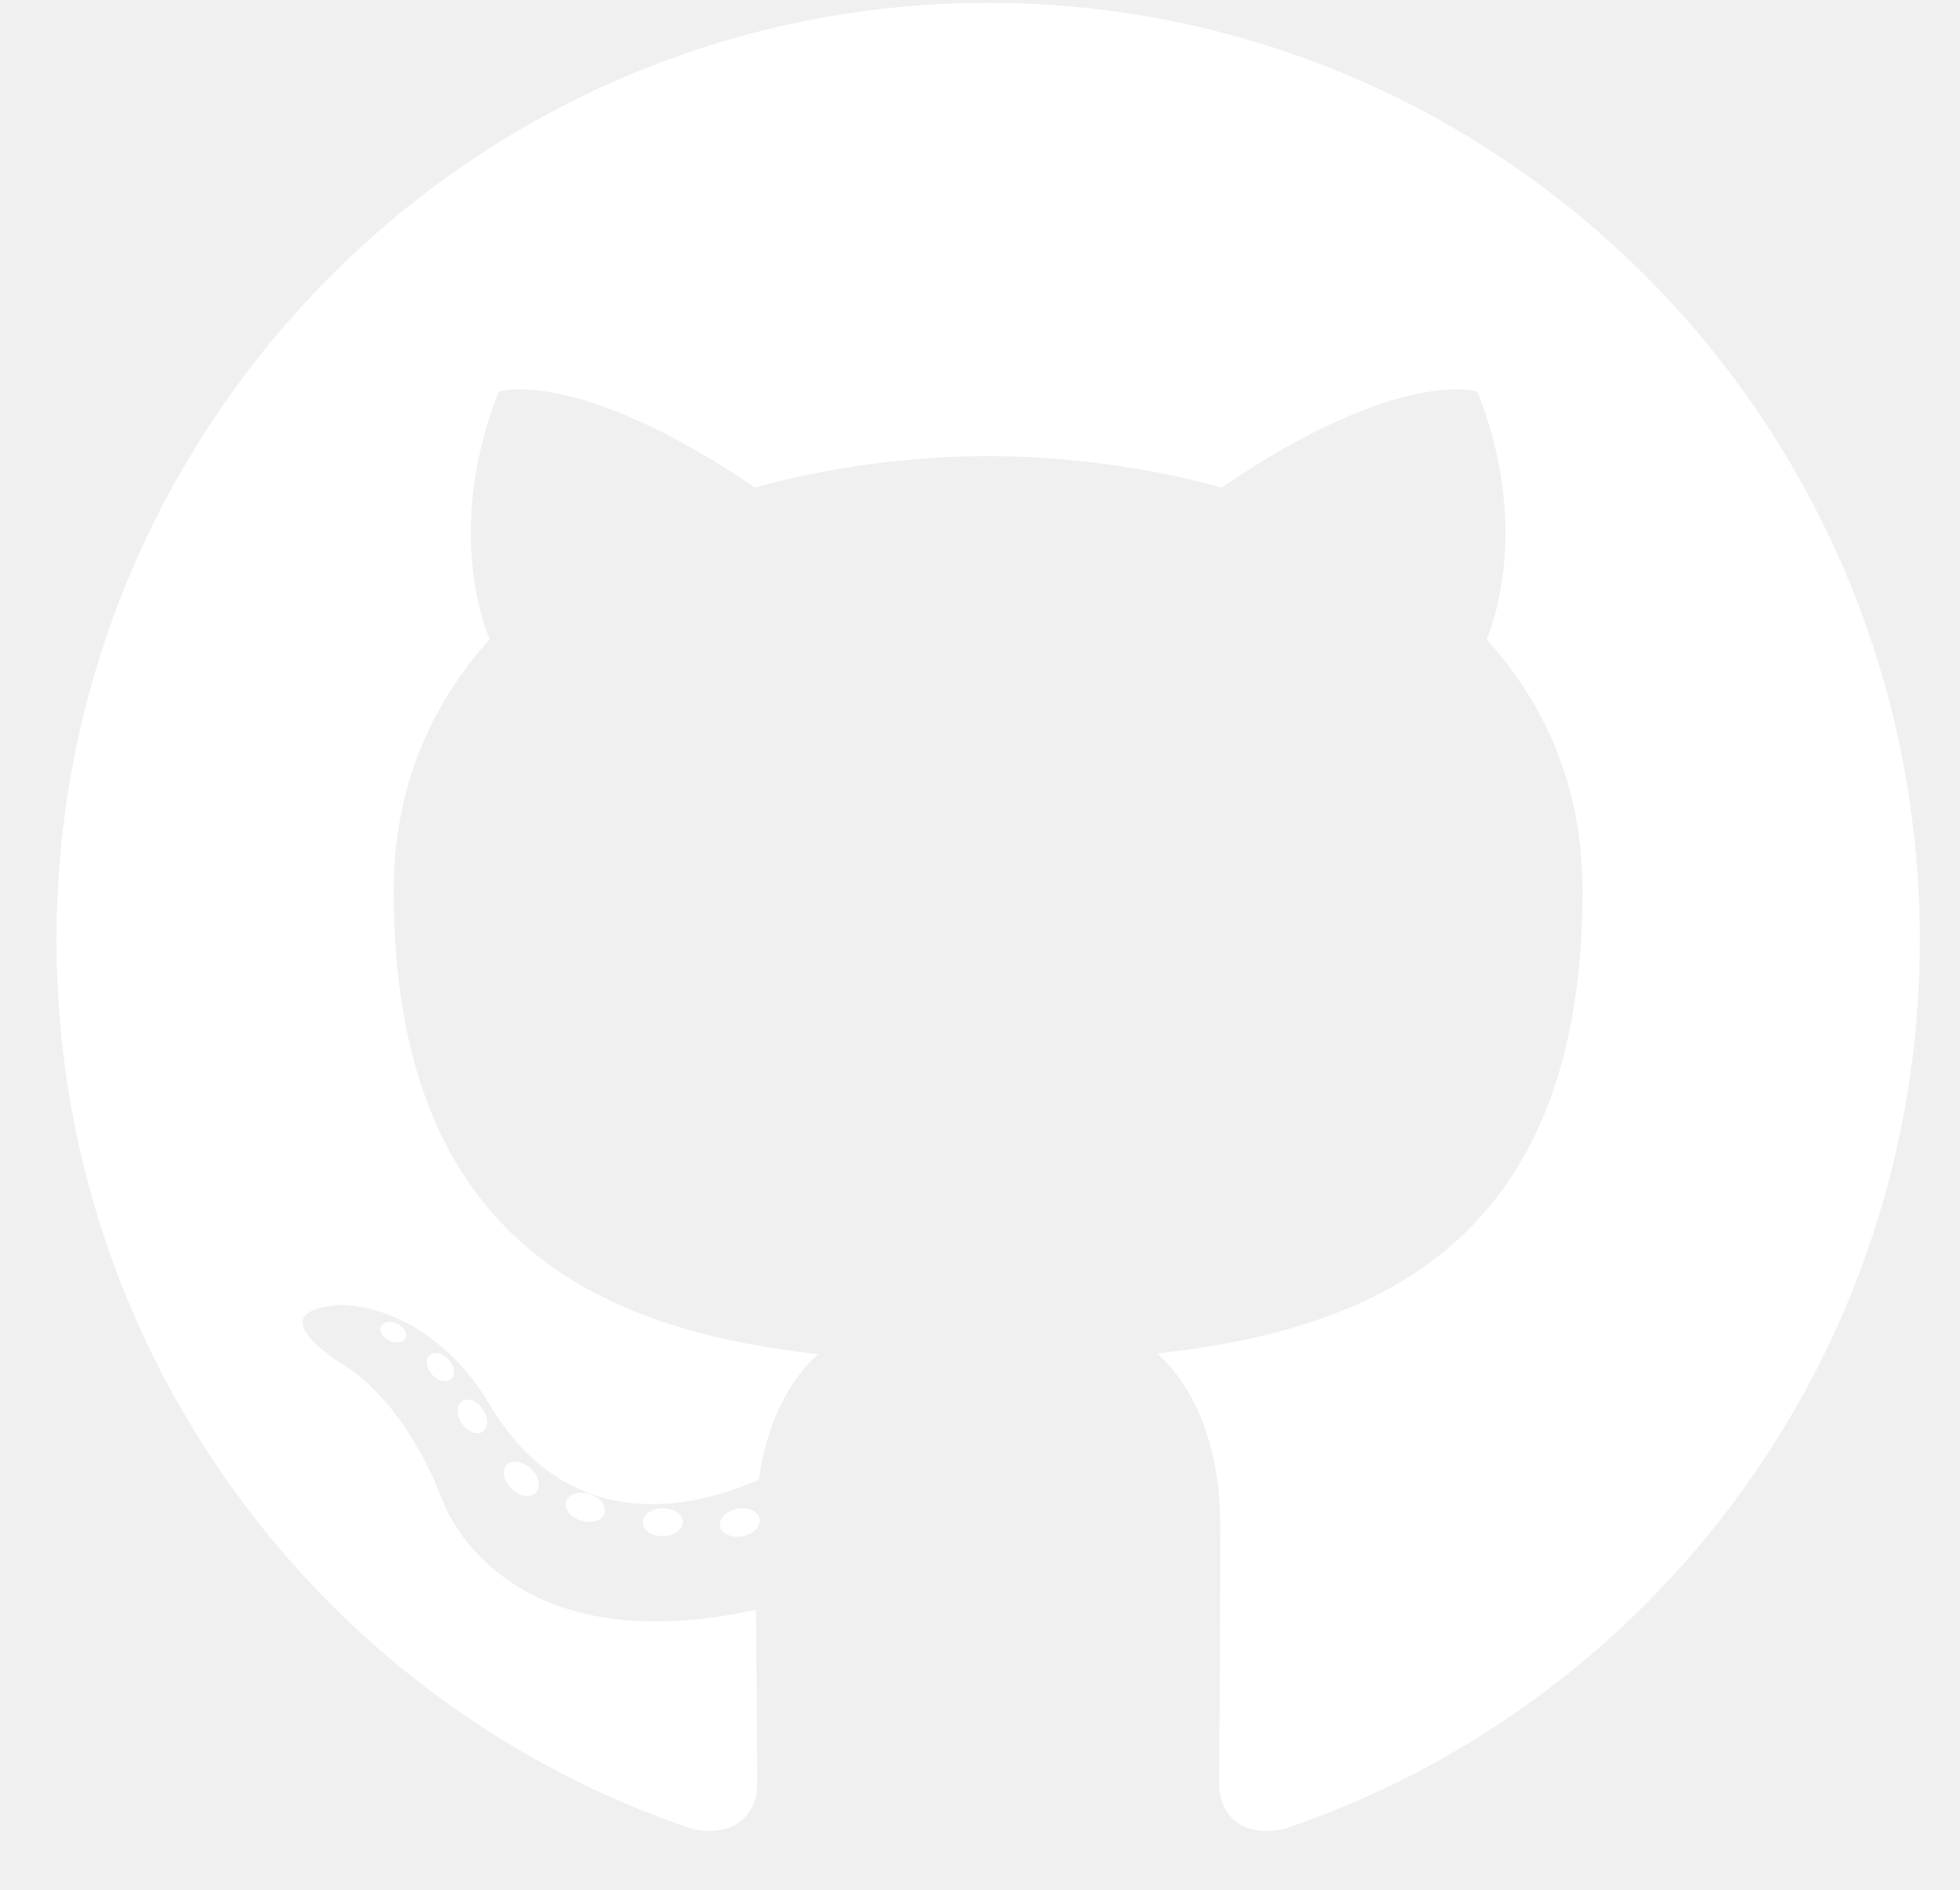
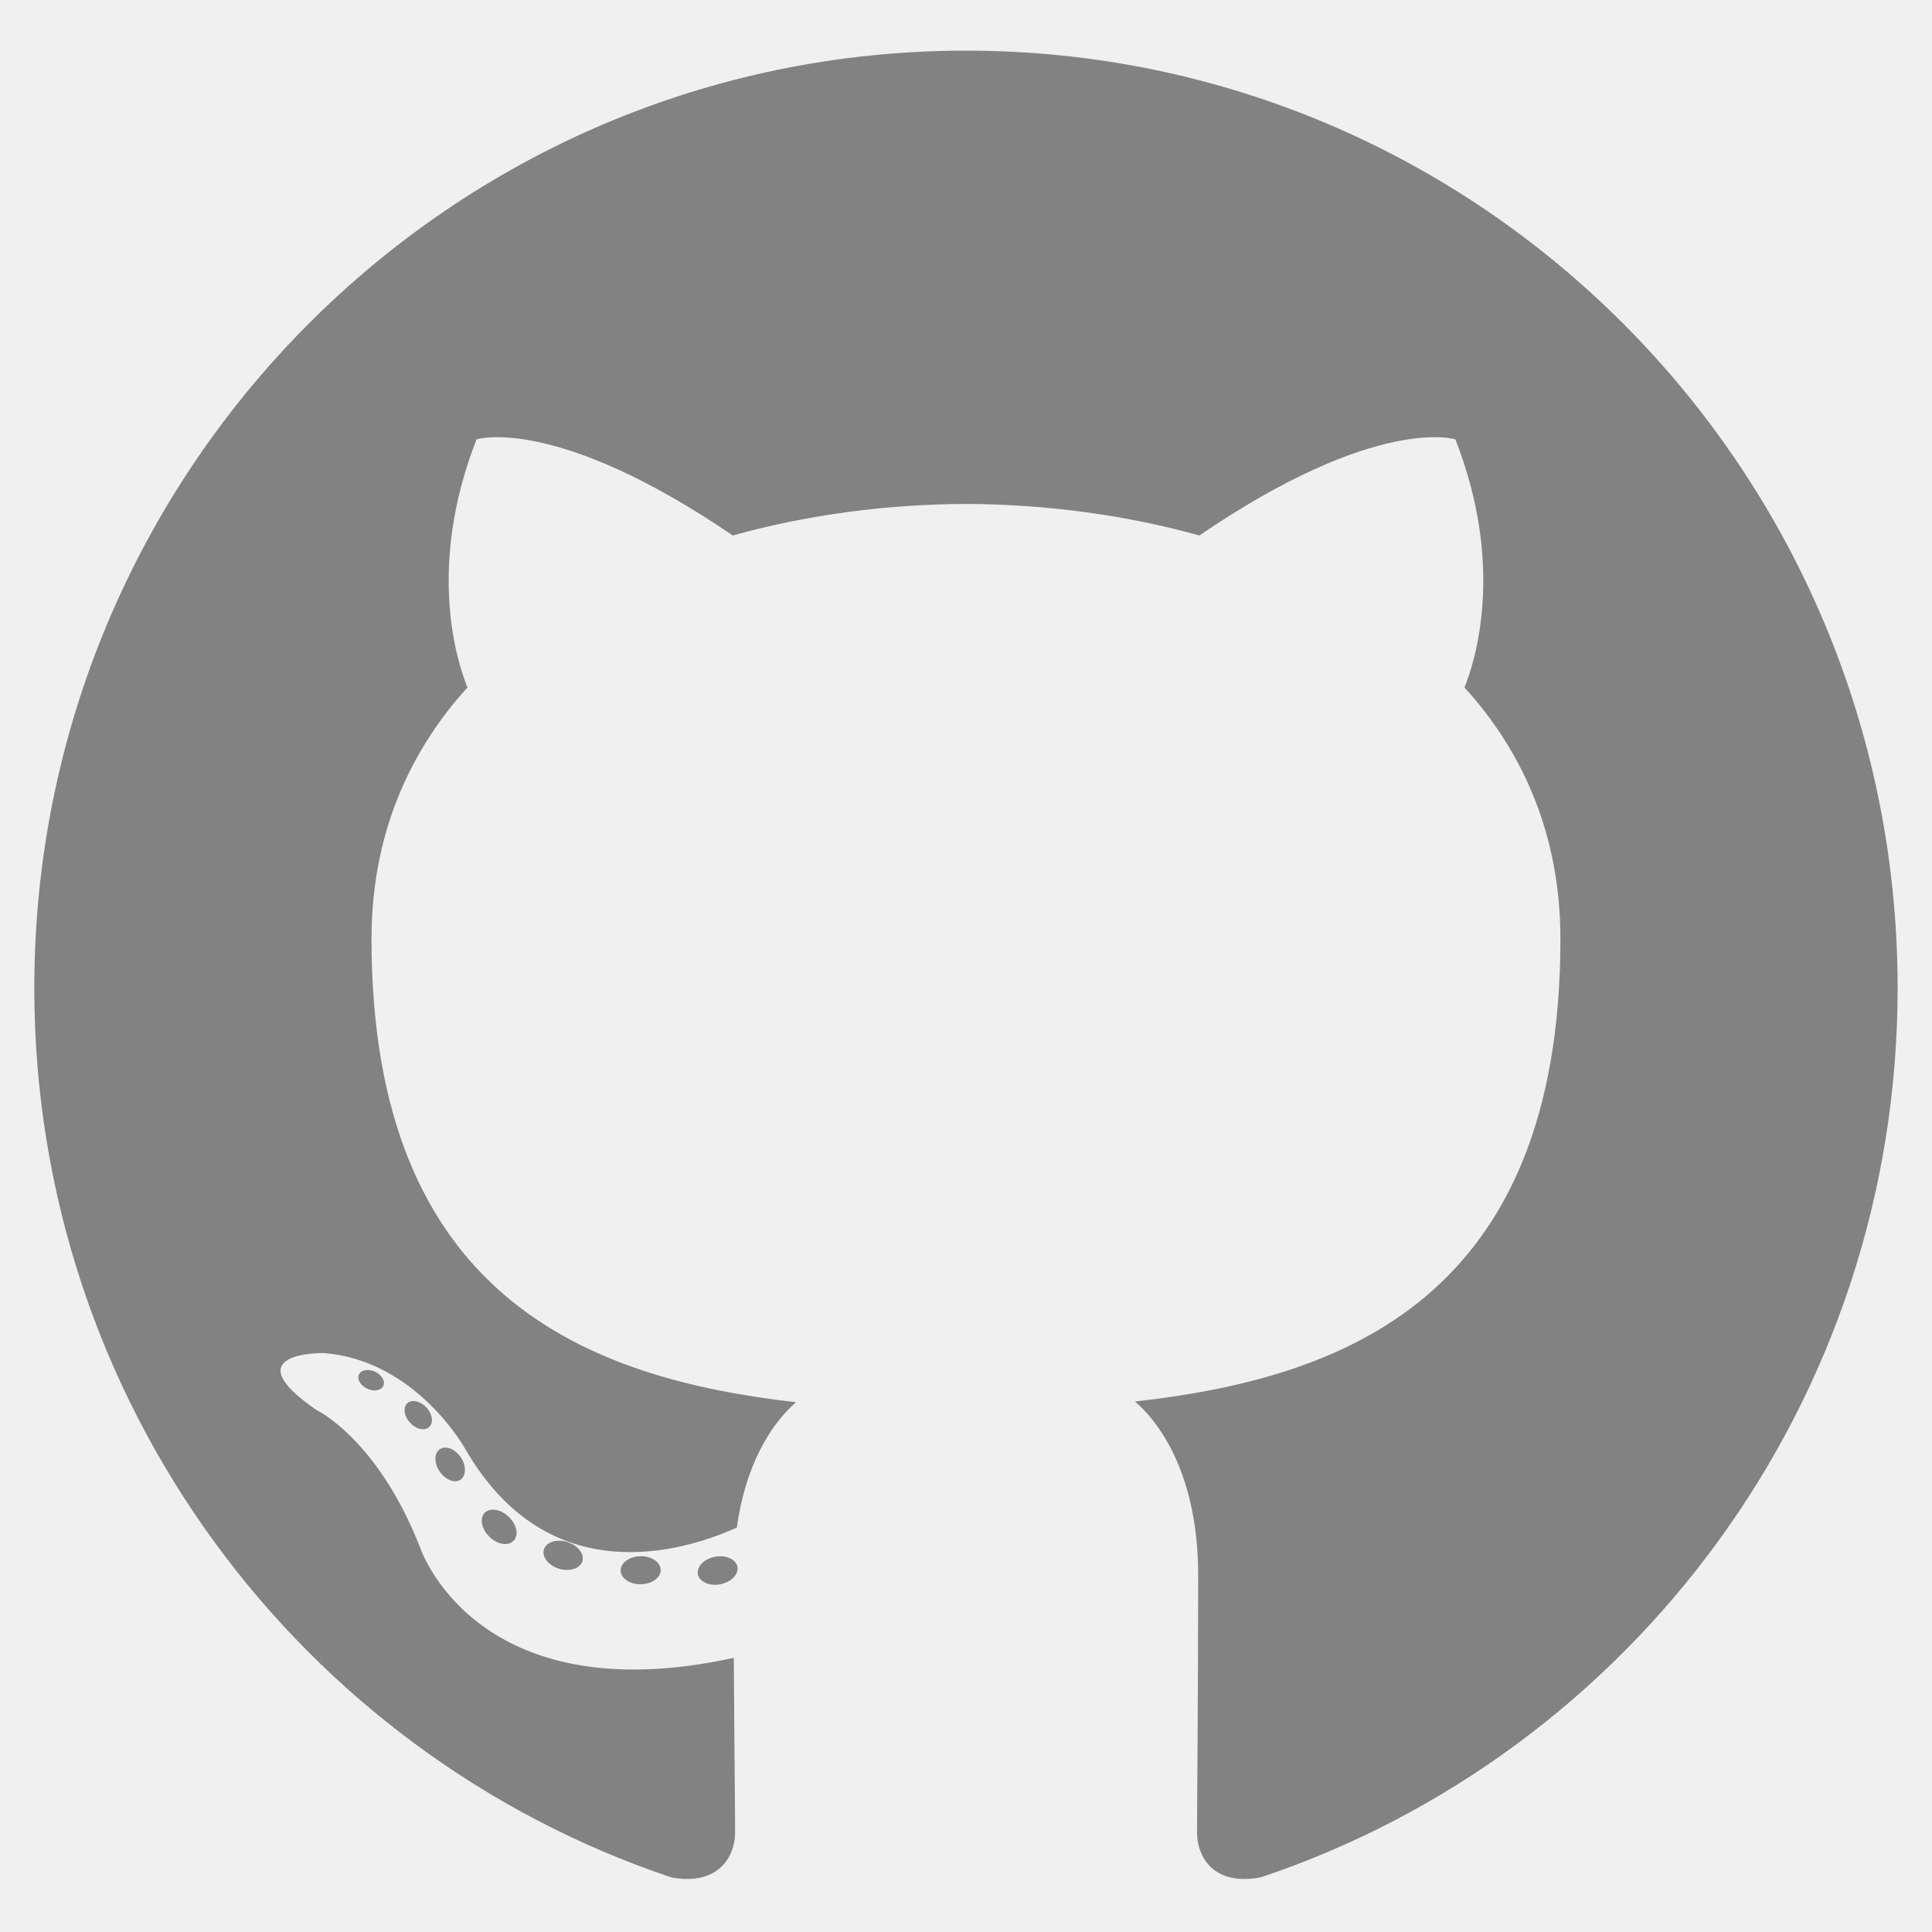
- <svg xmlns="http://www.w3.org/2000/svg" width="28" height="27" viewBox="0 0 28 27" fill="none">
-   <g clip-path="url(#clip0_113_1716)">
-     <path d="M14.116 0.041C6.767 0.041 0.807 6.035 0.807 13.431C0.807 19.347 4.62 24.366 9.909 26.137C10.574 26.261 10.818 25.846 10.818 25.492C10.818 25.173 10.806 24.118 10.8 22.999C7.097 23.809 6.316 21.42 6.316 21.42C5.71 19.872 4.838 19.46 4.838 19.46C3.63 18.629 4.929 18.646 4.929 18.646C6.266 18.741 6.969 20.026 6.969 20.026C8.156 22.073 10.083 21.482 10.842 21.139C10.962 20.274 11.307 19.683 11.688 19.349C8.731 19.01 5.624 17.862 5.624 12.731C5.624 11.27 6.144 10.075 6.995 9.137C6.857 8.8 6.401 7.438 7.124 5.594C7.124 5.594 8.242 5.234 10.785 6.966C11.847 6.67 12.985 6.521 14.116 6.516C15.248 6.521 16.387 6.67 17.451 6.966C19.991 5.234 21.107 5.594 21.107 5.594C21.832 7.438 21.376 8.8 21.238 9.137C22.091 10.075 22.608 11.27 22.608 12.731C22.608 17.874 19.494 19.007 16.53 19.338C17.007 19.754 17.433 20.569 17.433 21.818C17.433 23.609 17.417 25.051 17.417 25.492C17.417 25.849 17.657 26.266 18.332 26.135C23.617 24.362 27.426 19.345 27.426 13.431C27.426 6.035 21.467 0.041 14.116 0.041ZM5.792 19.115C5.762 19.182 5.658 19.202 5.563 19.156C5.467 19.112 5.413 19.021 5.444 18.955C5.473 18.886 5.577 18.867 5.673 18.913C5.77 18.957 5.825 19.048 5.792 19.115ZM6.446 19.703C6.383 19.762 6.259 19.735 6.175 19.641C6.087 19.548 6.071 19.423 6.136 19.363C6.201 19.303 6.321 19.331 6.409 19.424C6.496 19.519 6.513 19.643 6.446 19.703ZM6.895 20.455C6.814 20.512 6.681 20.458 6.598 20.339C6.517 20.22 6.517 20.077 6.6 20.02C6.683 19.963 6.814 20.014 6.897 20.133C6.979 20.254 6.979 20.396 6.895 20.455ZM7.655 21.326C7.582 21.407 7.427 21.385 7.313 21.274C7.197 21.166 7.164 21.013 7.237 20.932C7.311 20.851 7.467 20.874 7.582 20.983C7.698 21.091 7.733 21.245 7.655 21.326ZM8.637 21.62C8.605 21.724 8.455 21.772 8.304 21.728C8.154 21.682 8.055 21.559 8.085 21.453C8.117 21.347 8.267 21.298 8.419 21.345C8.569 21.391 8.668 21.513 8.637 21.62ZM9.754 21.744C9.758 21.855 9.63 21.946 9.472 21.948C9.312 21.952 9.184 21.863 9.182 21.754C9.182 21.642 9.307 21.552 9.466 21.549C9.624 21.546 9.754 21.634 9.754 21.744ZM10.851 21.702C10.87 21.81 10.761 21.92 10.603 21.95C10.449 21.978 10.306 21.912 10.286 21.805C10.267 21.694 10.379 21.584 10.533 21.555C10.691 21.528 10.831 21.592 10.851 21.702Z" fill="white" />
+ <svg xmlns="http://www.w3.org/2000/svg" width="24" height="24" viewBox="0 0 24 24" fill="none">
+   <g clip-path="url(#clip0_69_455)">
+     <path d="M12 0.629C5.609 0.629 0.426 5.842 0.426 12.273C0.426 17.417 3.742 21.782 8.341 23.322C8.919 23.429 9.132 23.069 9.132 22.761C9.132 22.484 9.121 21.567 9.116 20.594C5.896 21.298 5.217 19.22 5.217 19.22C4.69 17.874 3.932 17.516 3.932 17.516C2.882 16.794 4.011 16.808 4.011 16.808C5.173 16.89 5.785 18.008 5.785 18.008C6.817 19.788 8.493 19.274 9.153 18.976C9.257 18.224 9.557 17.71 9.888 17.419C7.317 17.125 4.615 16.126 4.615 11.665C4.615 10.394 5.067 9.355 5.807 8.54C5.687 8.246 5.291 7.062 5.92 5.458C5.92 5.458 6.891 5.145 9.103 6.652C10.026 6.394 11.016 6.264 12 6.26C12.983 6.264 13.974 6.394 14.899 6.652C17.108 5.145 18.079 5.458 18.079 5.458C18.709 7.062 18.312 8.246 18.192 8.54C18.934 9.355 19.384 10.394 19.384 11.665C19.384 16.137 16.676 17.122 14.099 17.41C14.514 17.771 14.884 18.48 14.884 19.566C14.884 21.124 14.87 22.378 14.87 22.761C14.87 23.071 15.079 23.434 15.665 23.32C20.262 21.779 23.573 17.416 23.573 12.273C23.573 5.842 18.392 0.629 12 0.629ZM4.761 17.216C4.736 17.274 4.645 17.291 4.563 17.251C4.479 17.213 4.432 17.135 4.459 17.076C4.484 17.017 4.574 17 4.658 17.04C4.742 17.078 4.79 17.158 4.761 17.216ZM5.33 17.727C5.275 17.779 5.167 17.755 5.094 17.673C5.018 17.592 5.004 17.483 5.06 17.431C5.117 17.38 5.222 17.404 5.298 17.485C5.373 17.567 5.388 17.675 5.33 17.727ZM5.721 18.381C5.65 18.43 5.534 18.384 5.462 18.28C5.391 18.177 5.391 18.053 5.464 18.003C5.536 17.953 5.65 17.998 5.723 18.101C5.793 18.206 5.793 18.33 5.721 18.381ZM6.381 19.138C6.318 19.209 6.183 19.19 6.084 19.094C5.983 19 5.955 18.866 6.018 18.796C6.082 18.726 6.218 18.745 6.318 18.841C6.418 18.934 6.449 19.069 6.381 19.138ZM7.235 19.394C7.207 19.485 7.077 19.526 6.946 19.488C6.815 19.448 6.729 19.341 6.756 19.249C6.783 19.157 6.914 19.114 7.046 19.155C7.176 19.195 7.262 19.301 7.235 19.394ZM8.207 19.502C8.21 19.598 8.099 19.678 7.961 19.68C7.823 19.683 7.711 19.605 7.709 19.511C7.709 19.413 7.818 19.335 7.956 19.332C8.094 19.33 8.207 19.407 8.207 19.502ZM9.161 19.465C9.177 19.559 9.082 19.655 8.945 19.681C8.811 19.706 8.686 19.648 8.669 19.555C8.653 19.459 8.75 19.363 8.884 19.338C9.021 19.314 9.143 19.37 9.161 19.465Z" fill="#828282" />
  </g>
  <defs>
-     <clipPath id="clip0_113_1716">
-       <rect width="26.619" height="26.152" fill="white" transform="translate(0.806641 0.0406494)" />
+     <clipPath id="clip0_69_455">
+       <rect width="23.147" height="22.741" fill="white" transform="translate(0.42627 0.629456)" />
    </clipPath>
  </defs>
</svg>
